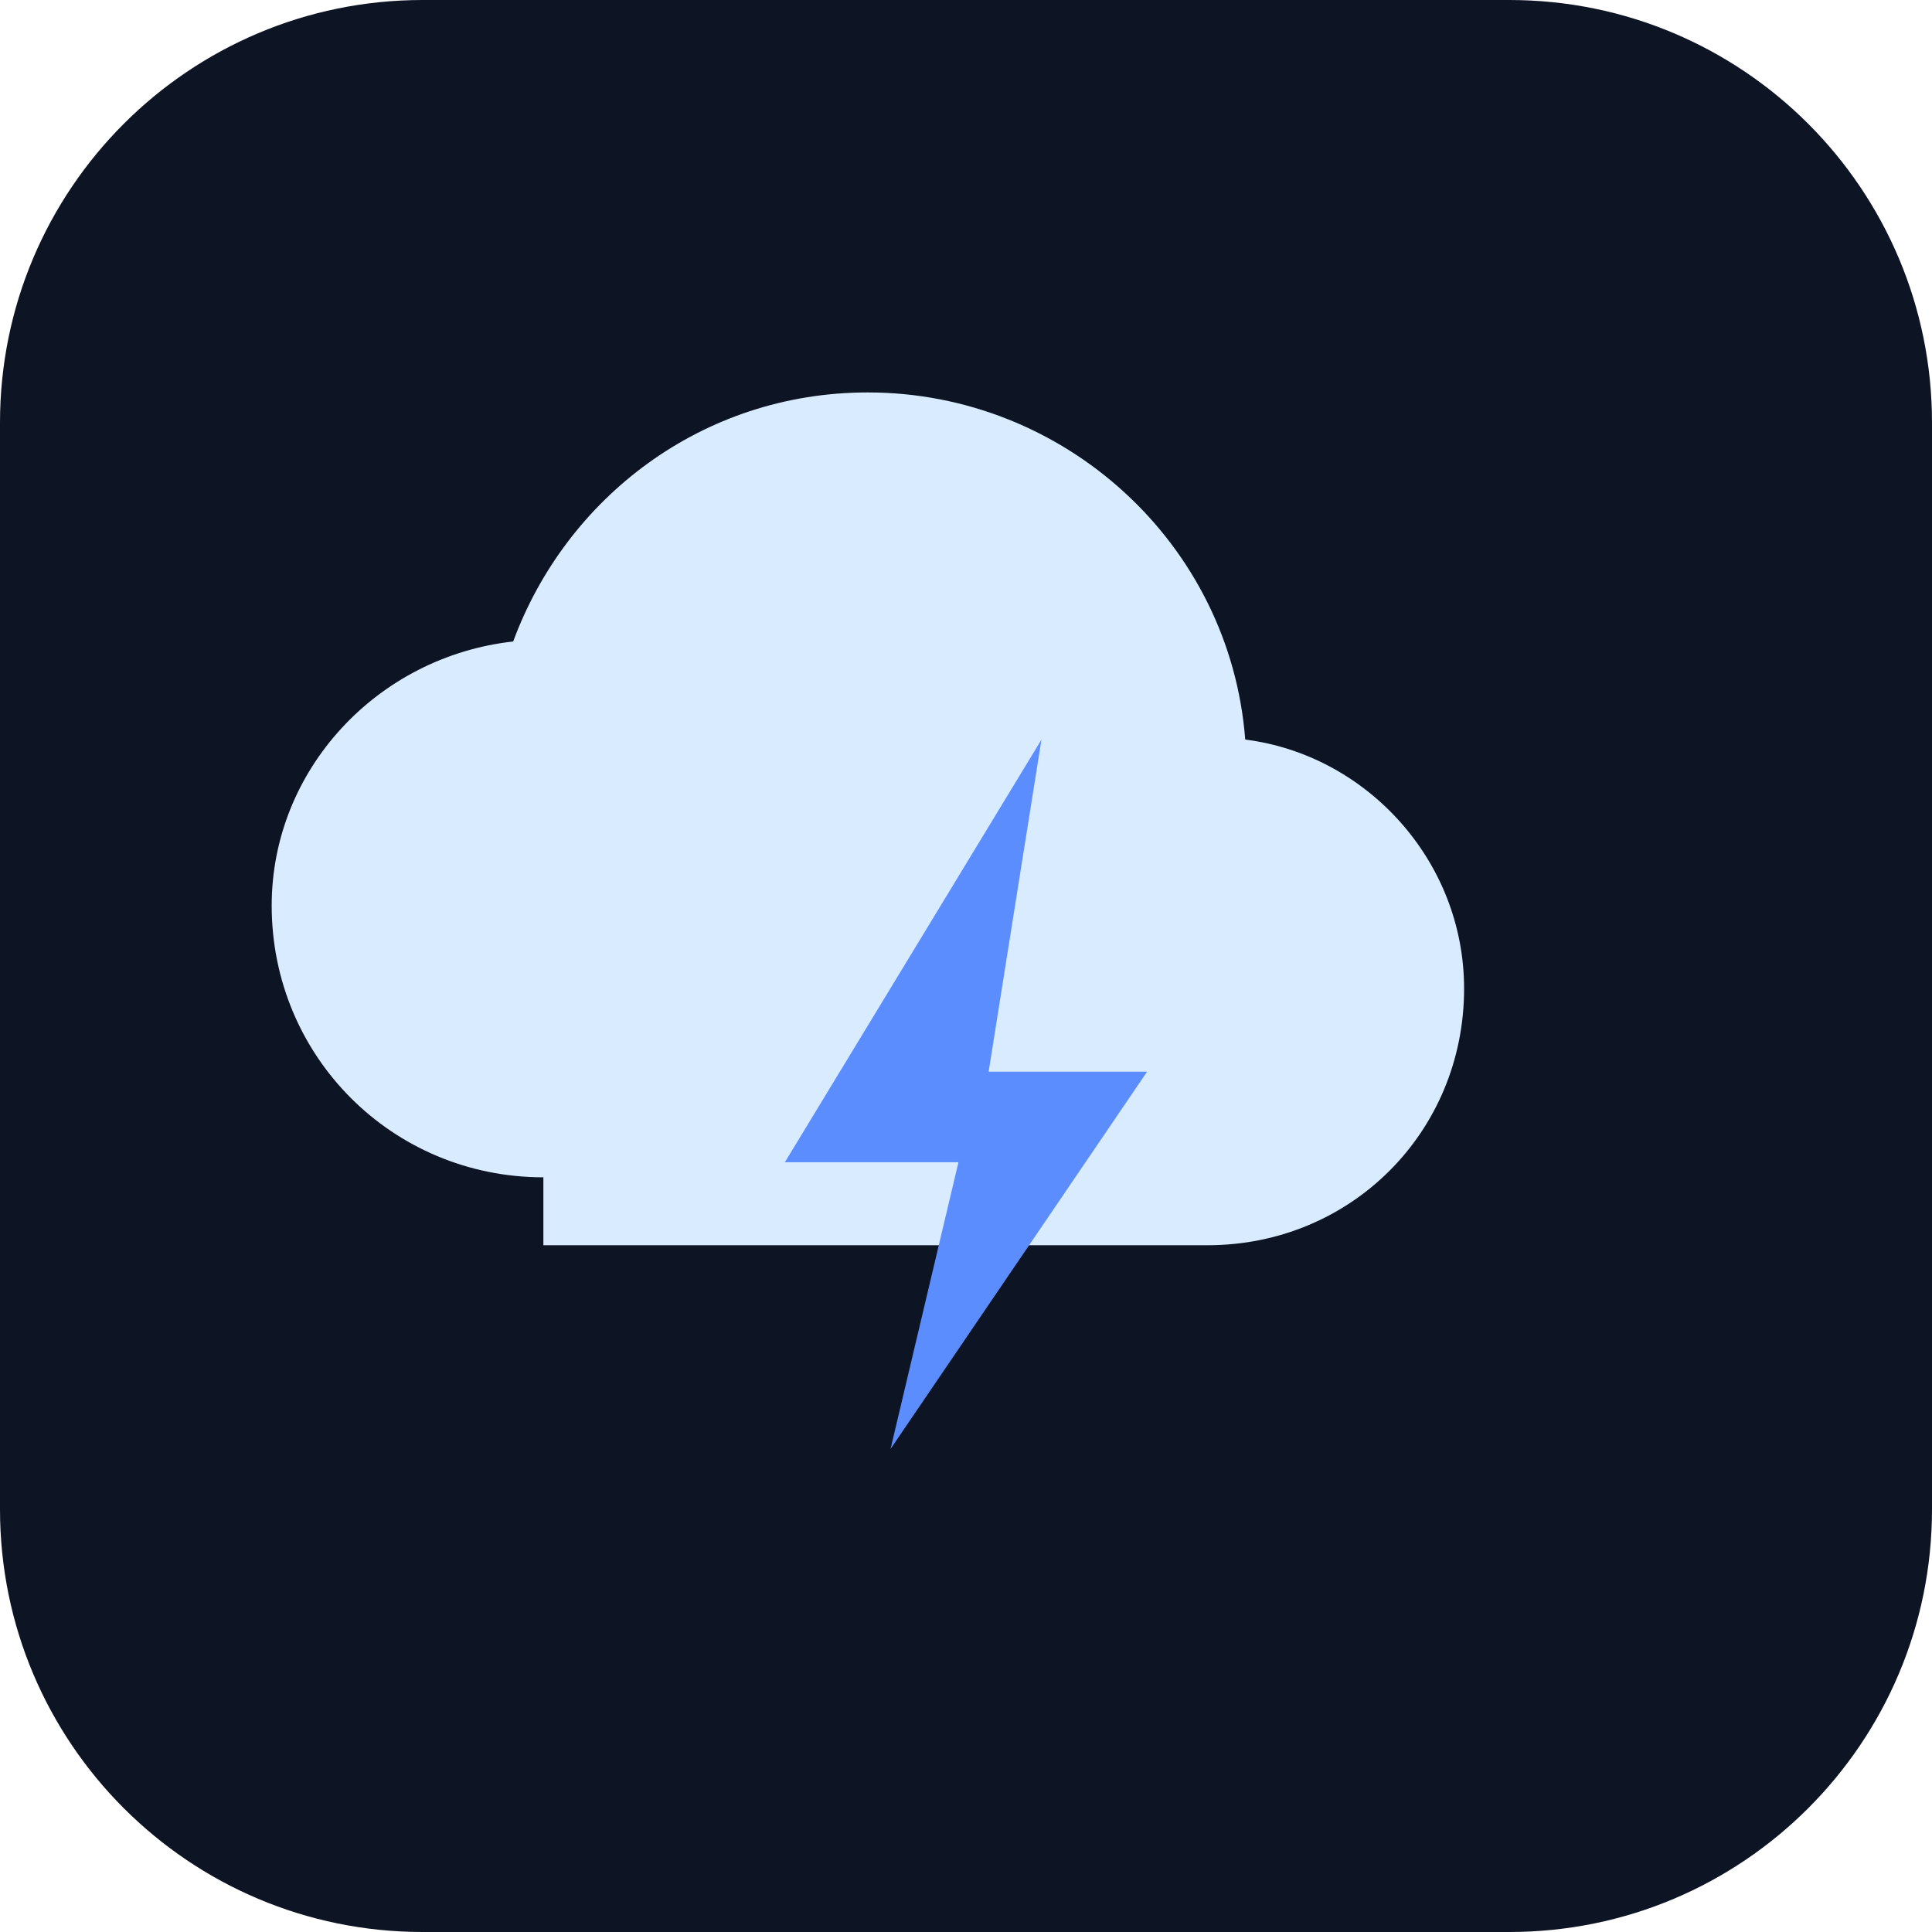
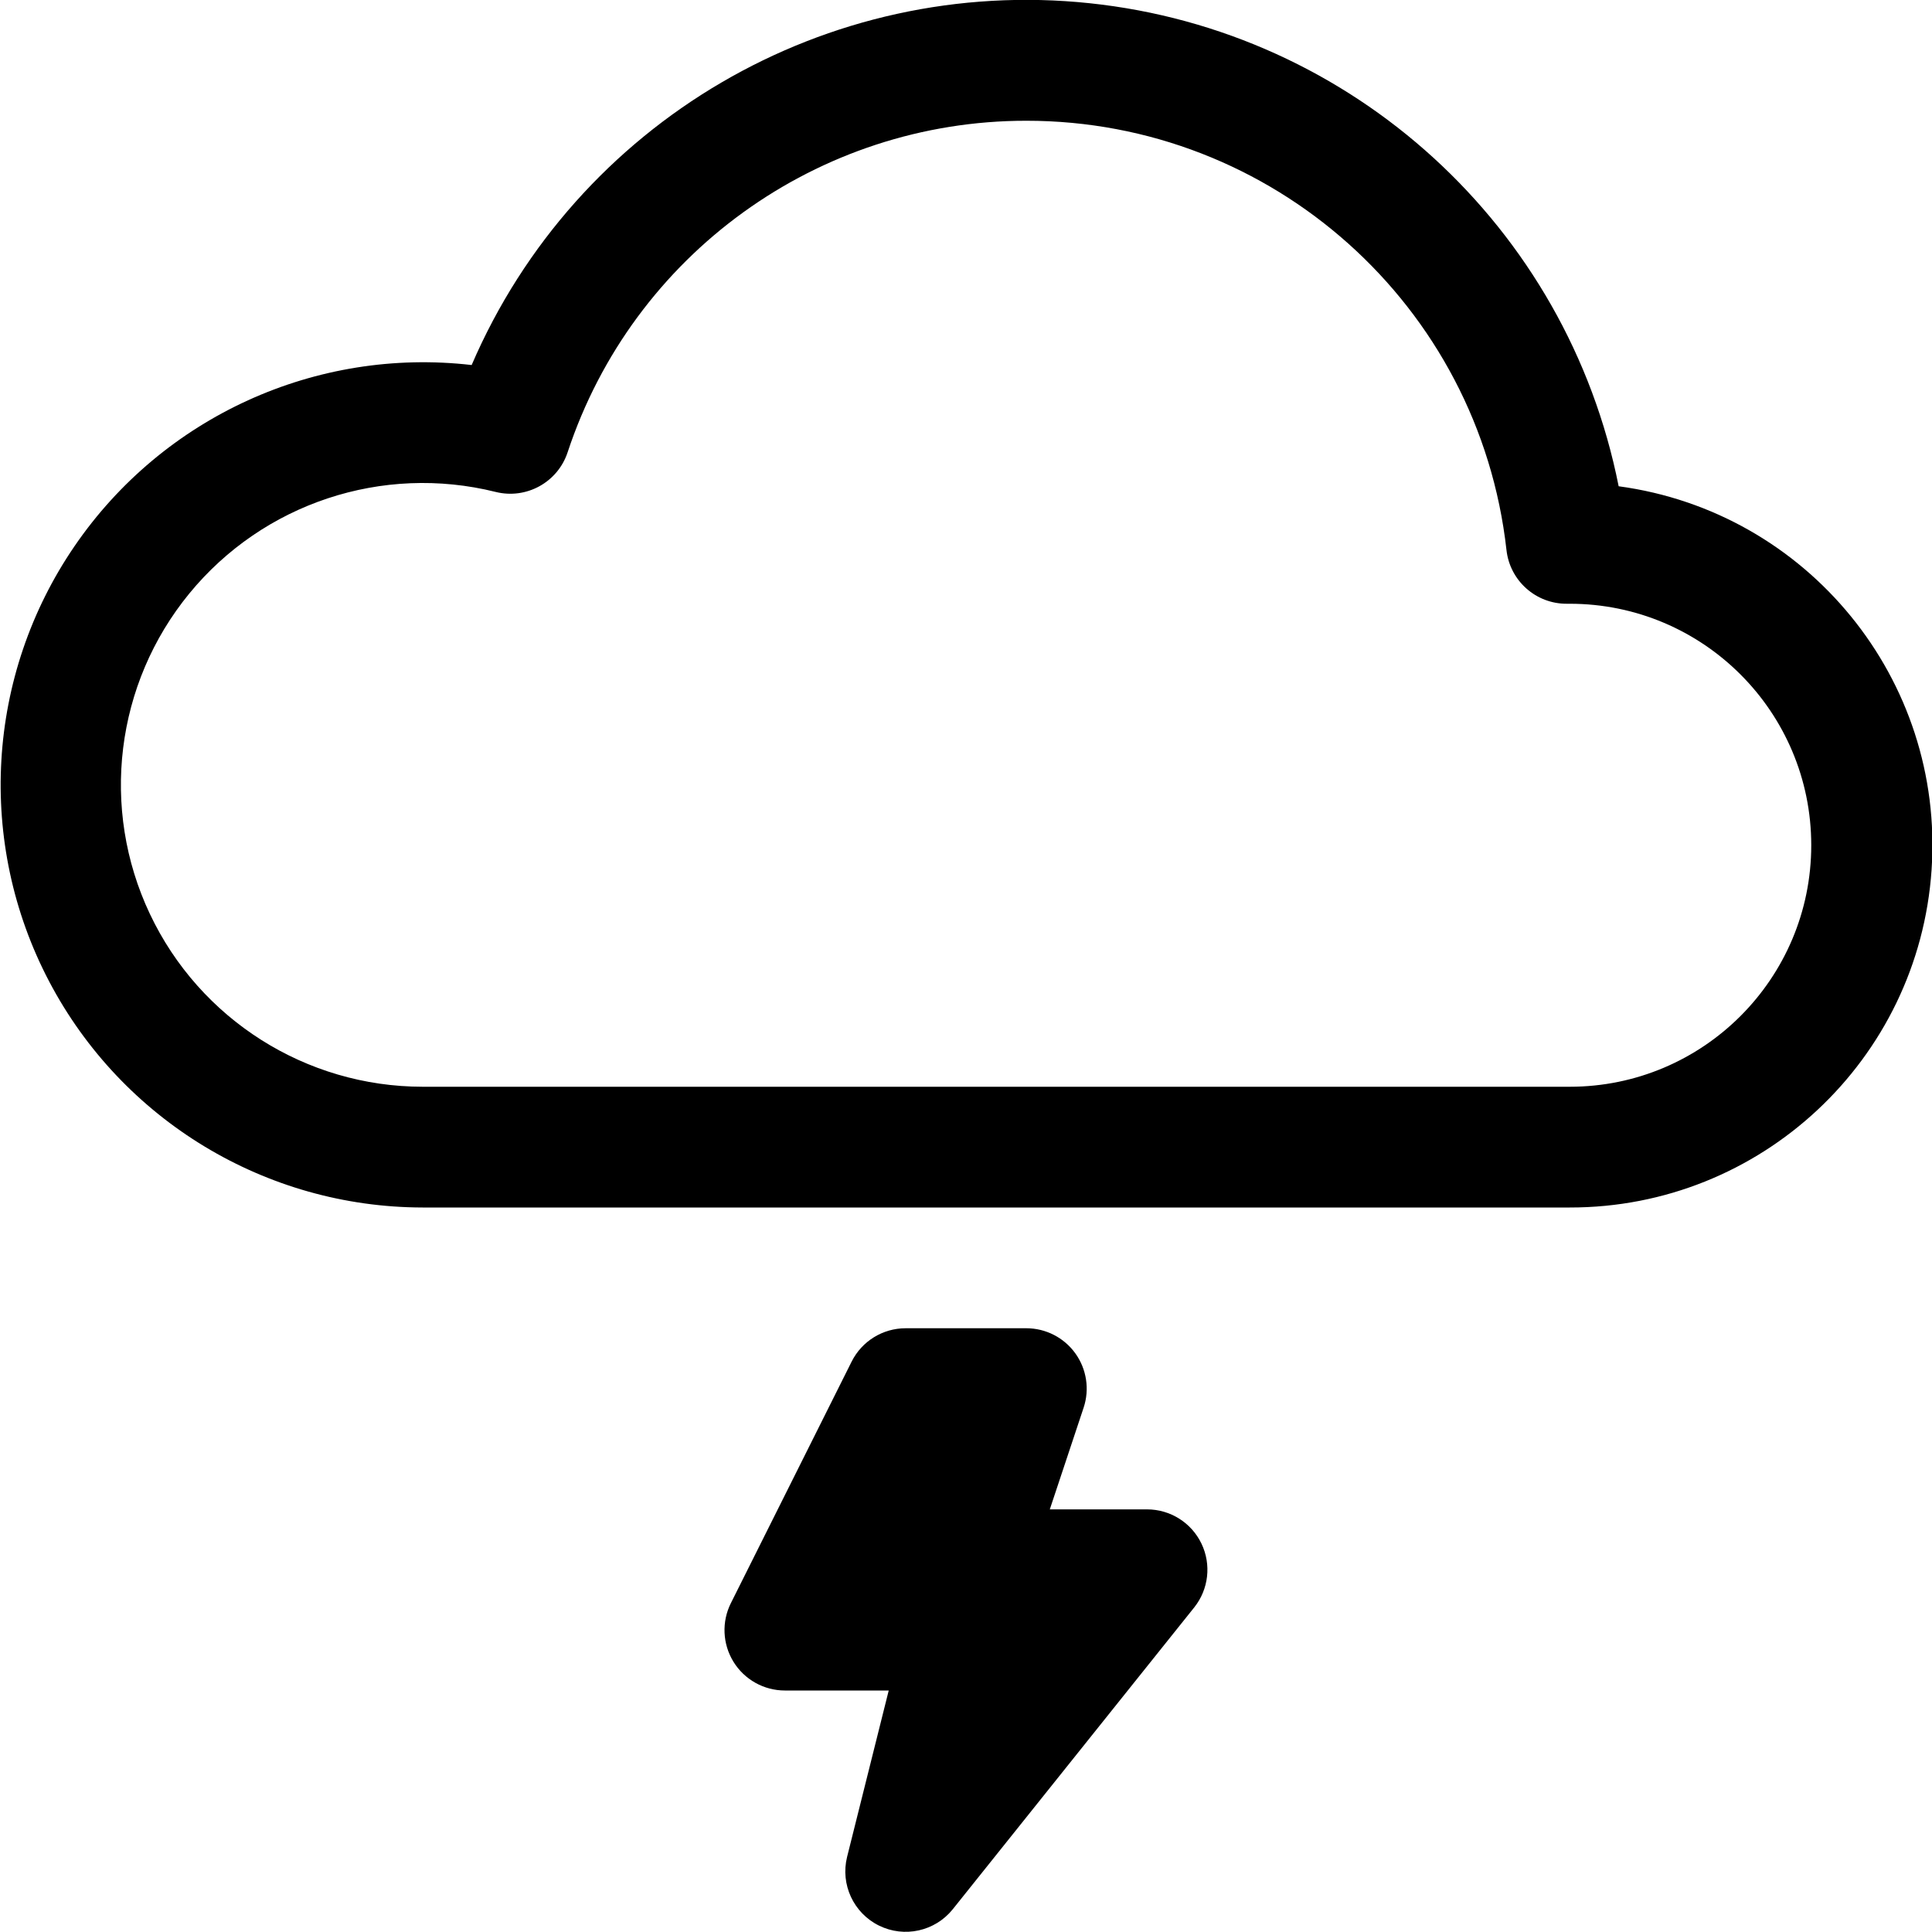
- <svg xmlns="http://www.w3.org/2000/svg" viewBox="0 0 256 256" role="img" aria-label="THUNDER cloud lightning icon">
-   <rect width="256" height="256" rx="56" fill="#0d1424" />
-   <path d="M72 156c-20 0-36-16-36-36 0-18 14-33 32-35 7-19 25-33 47-33 26 0 48 20 50 46 16 2 29 16 29 33 0 19-15 34-34 34H72z" fill="#d9ecff" />
-   <path d="M138 98l-34 56h23l-9 38 34-50h-21z" fill="#5c8dff" />
+ <svg xmlns="http://www.w3.org/2000/svg" width="16" height="16" fill="currentColor" class="bi bi-cloud-lightning" viewBox="0 0 16 16">
+   <path d="M13.405 4.027a5.001 5.001 0 0 0-9.499-1.004A3.5 3.5 0 1 0 3.5 10H13a3 3 0 0 0 .405-5.973M8.5 1a4 4 0 0 1 3.976 3.555.5.5 0 0 0 .5.445H13a2 2 0 0 1 0 4H3.5a2.5 2.5 0 1 1 .605-4.926.5.5 0 0 0 .596-.329A4 4 0 0 1 8.5 1M7.053 11.276A.5.5 0 0 1 7.5 11h1a.5.5 0 0 1 .474.658l-.28.842H9.5a.5.5 0 0 1 .39.812l-2 2.5a.5.5 0 0 1-.875-.433L7.36 14H6.5a.5.5 0 0 1-.447-.724z" />
</svg>
